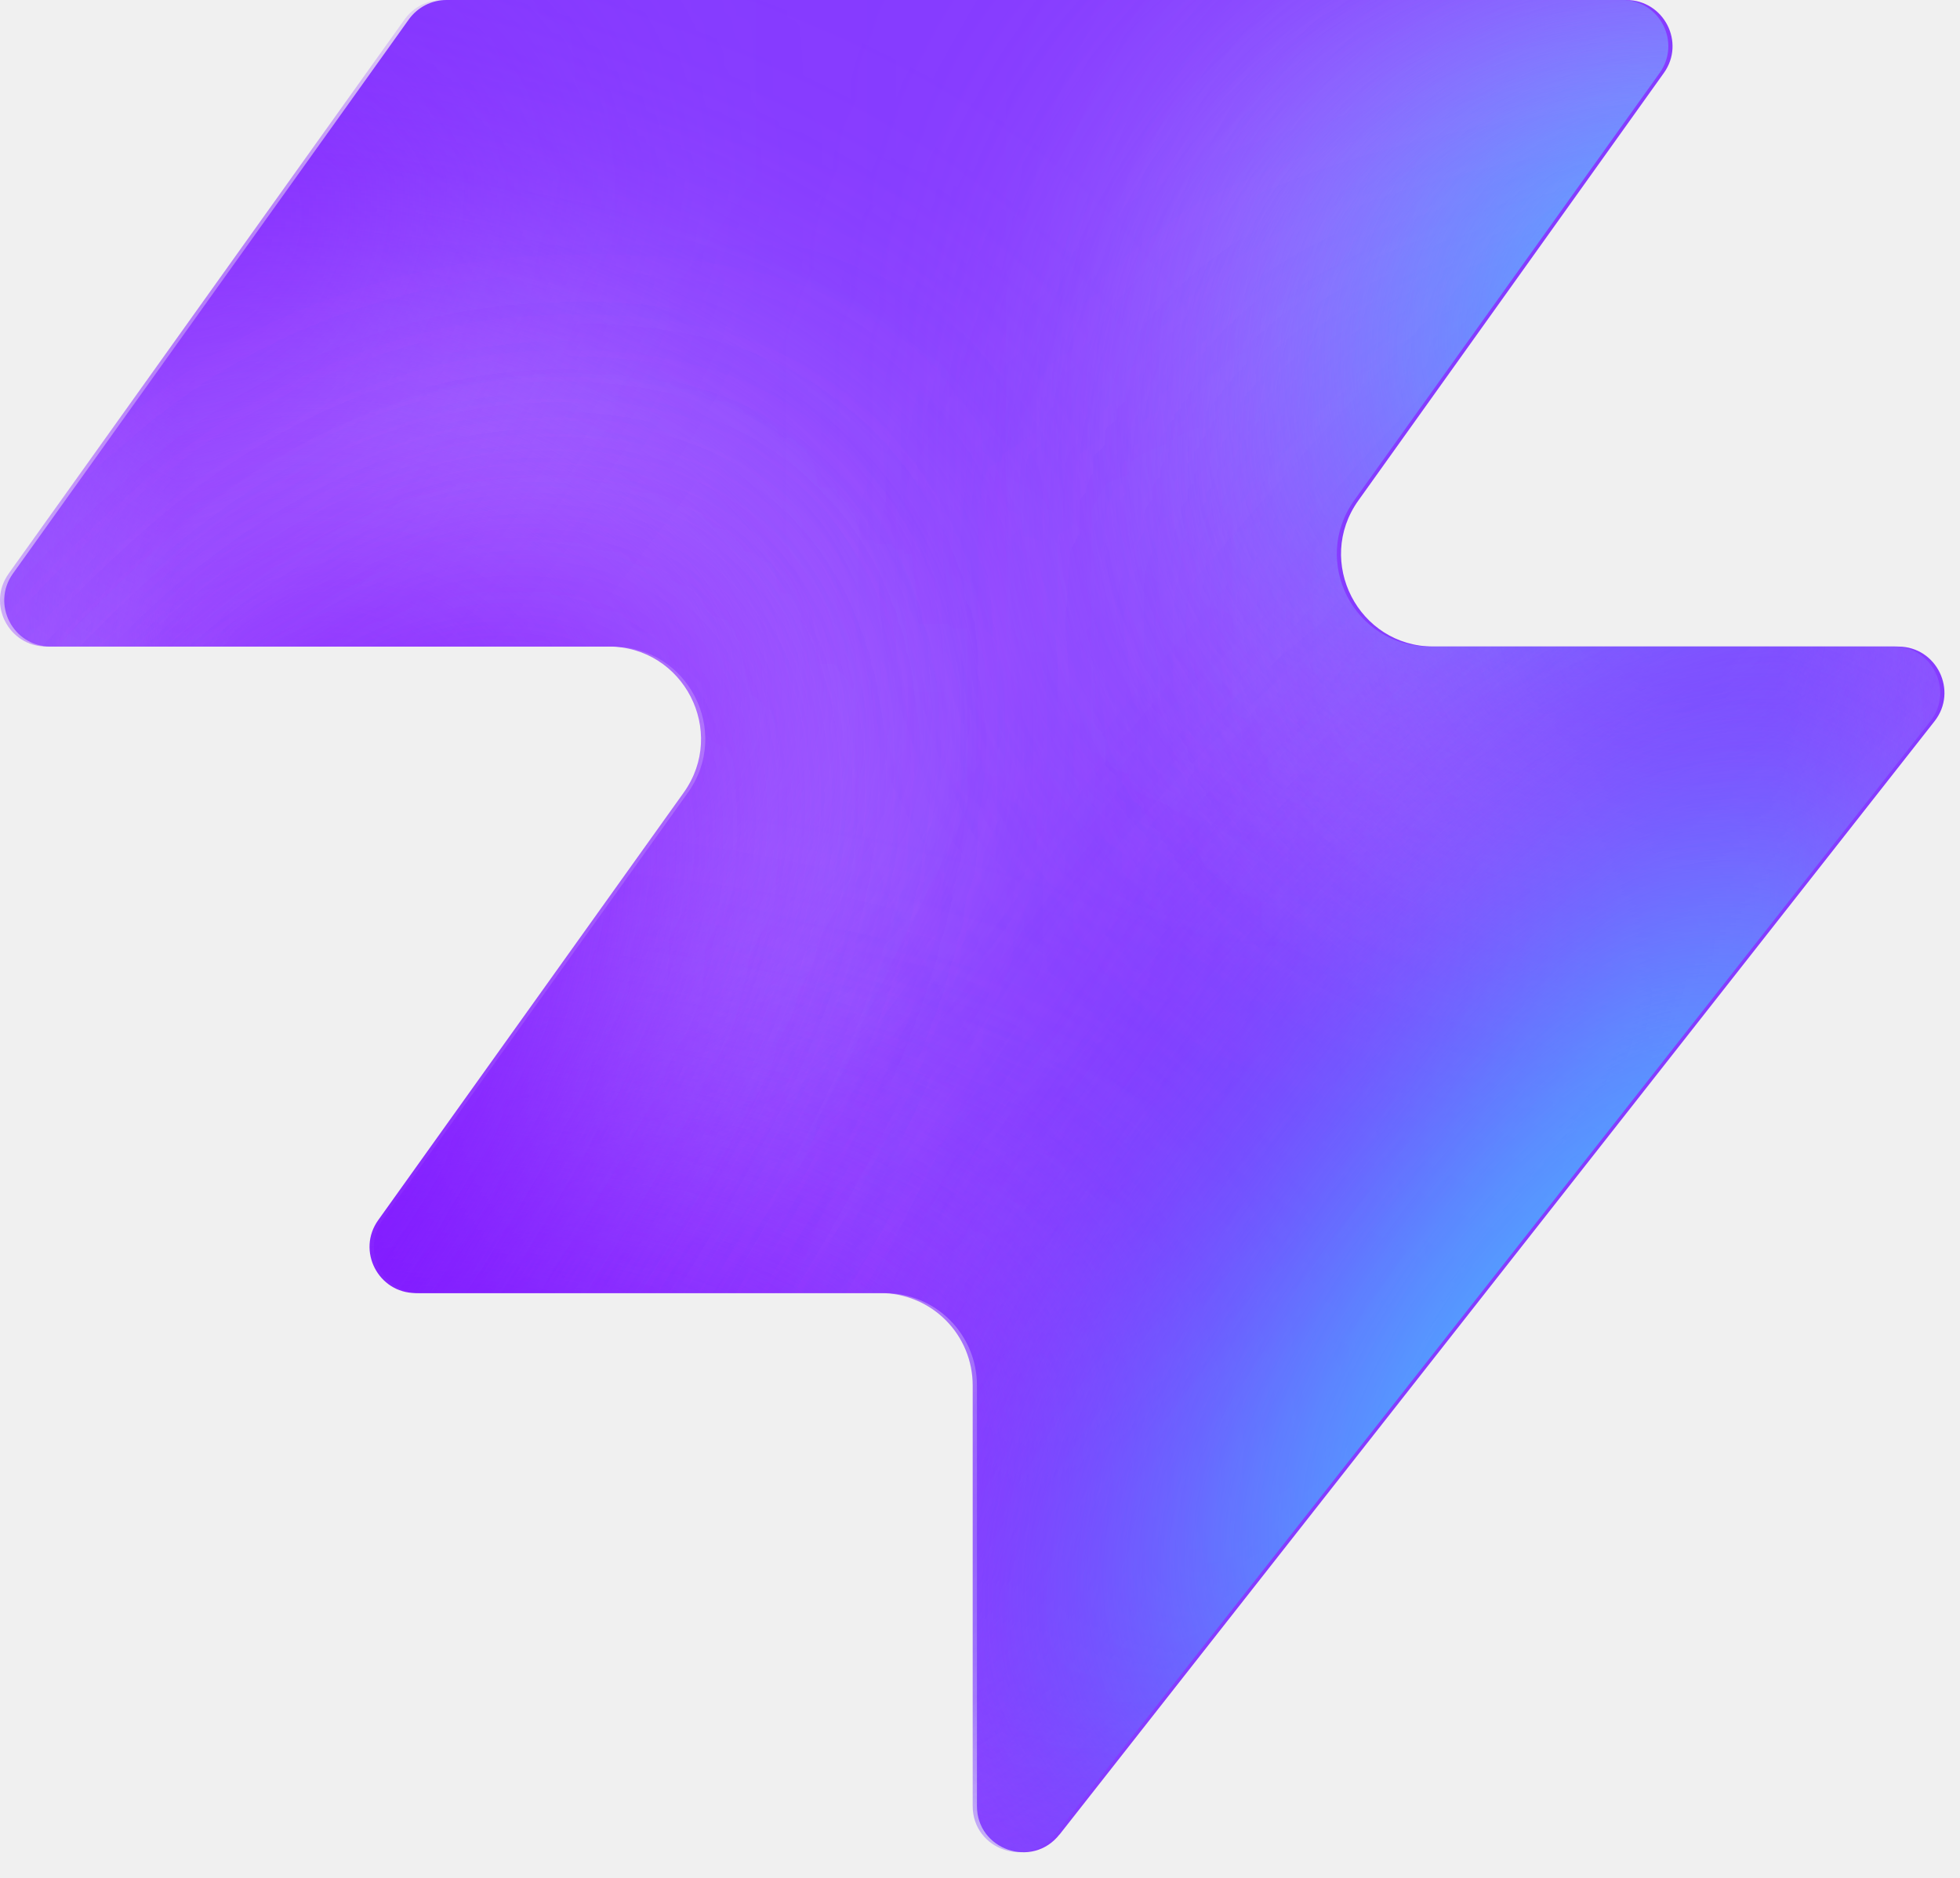
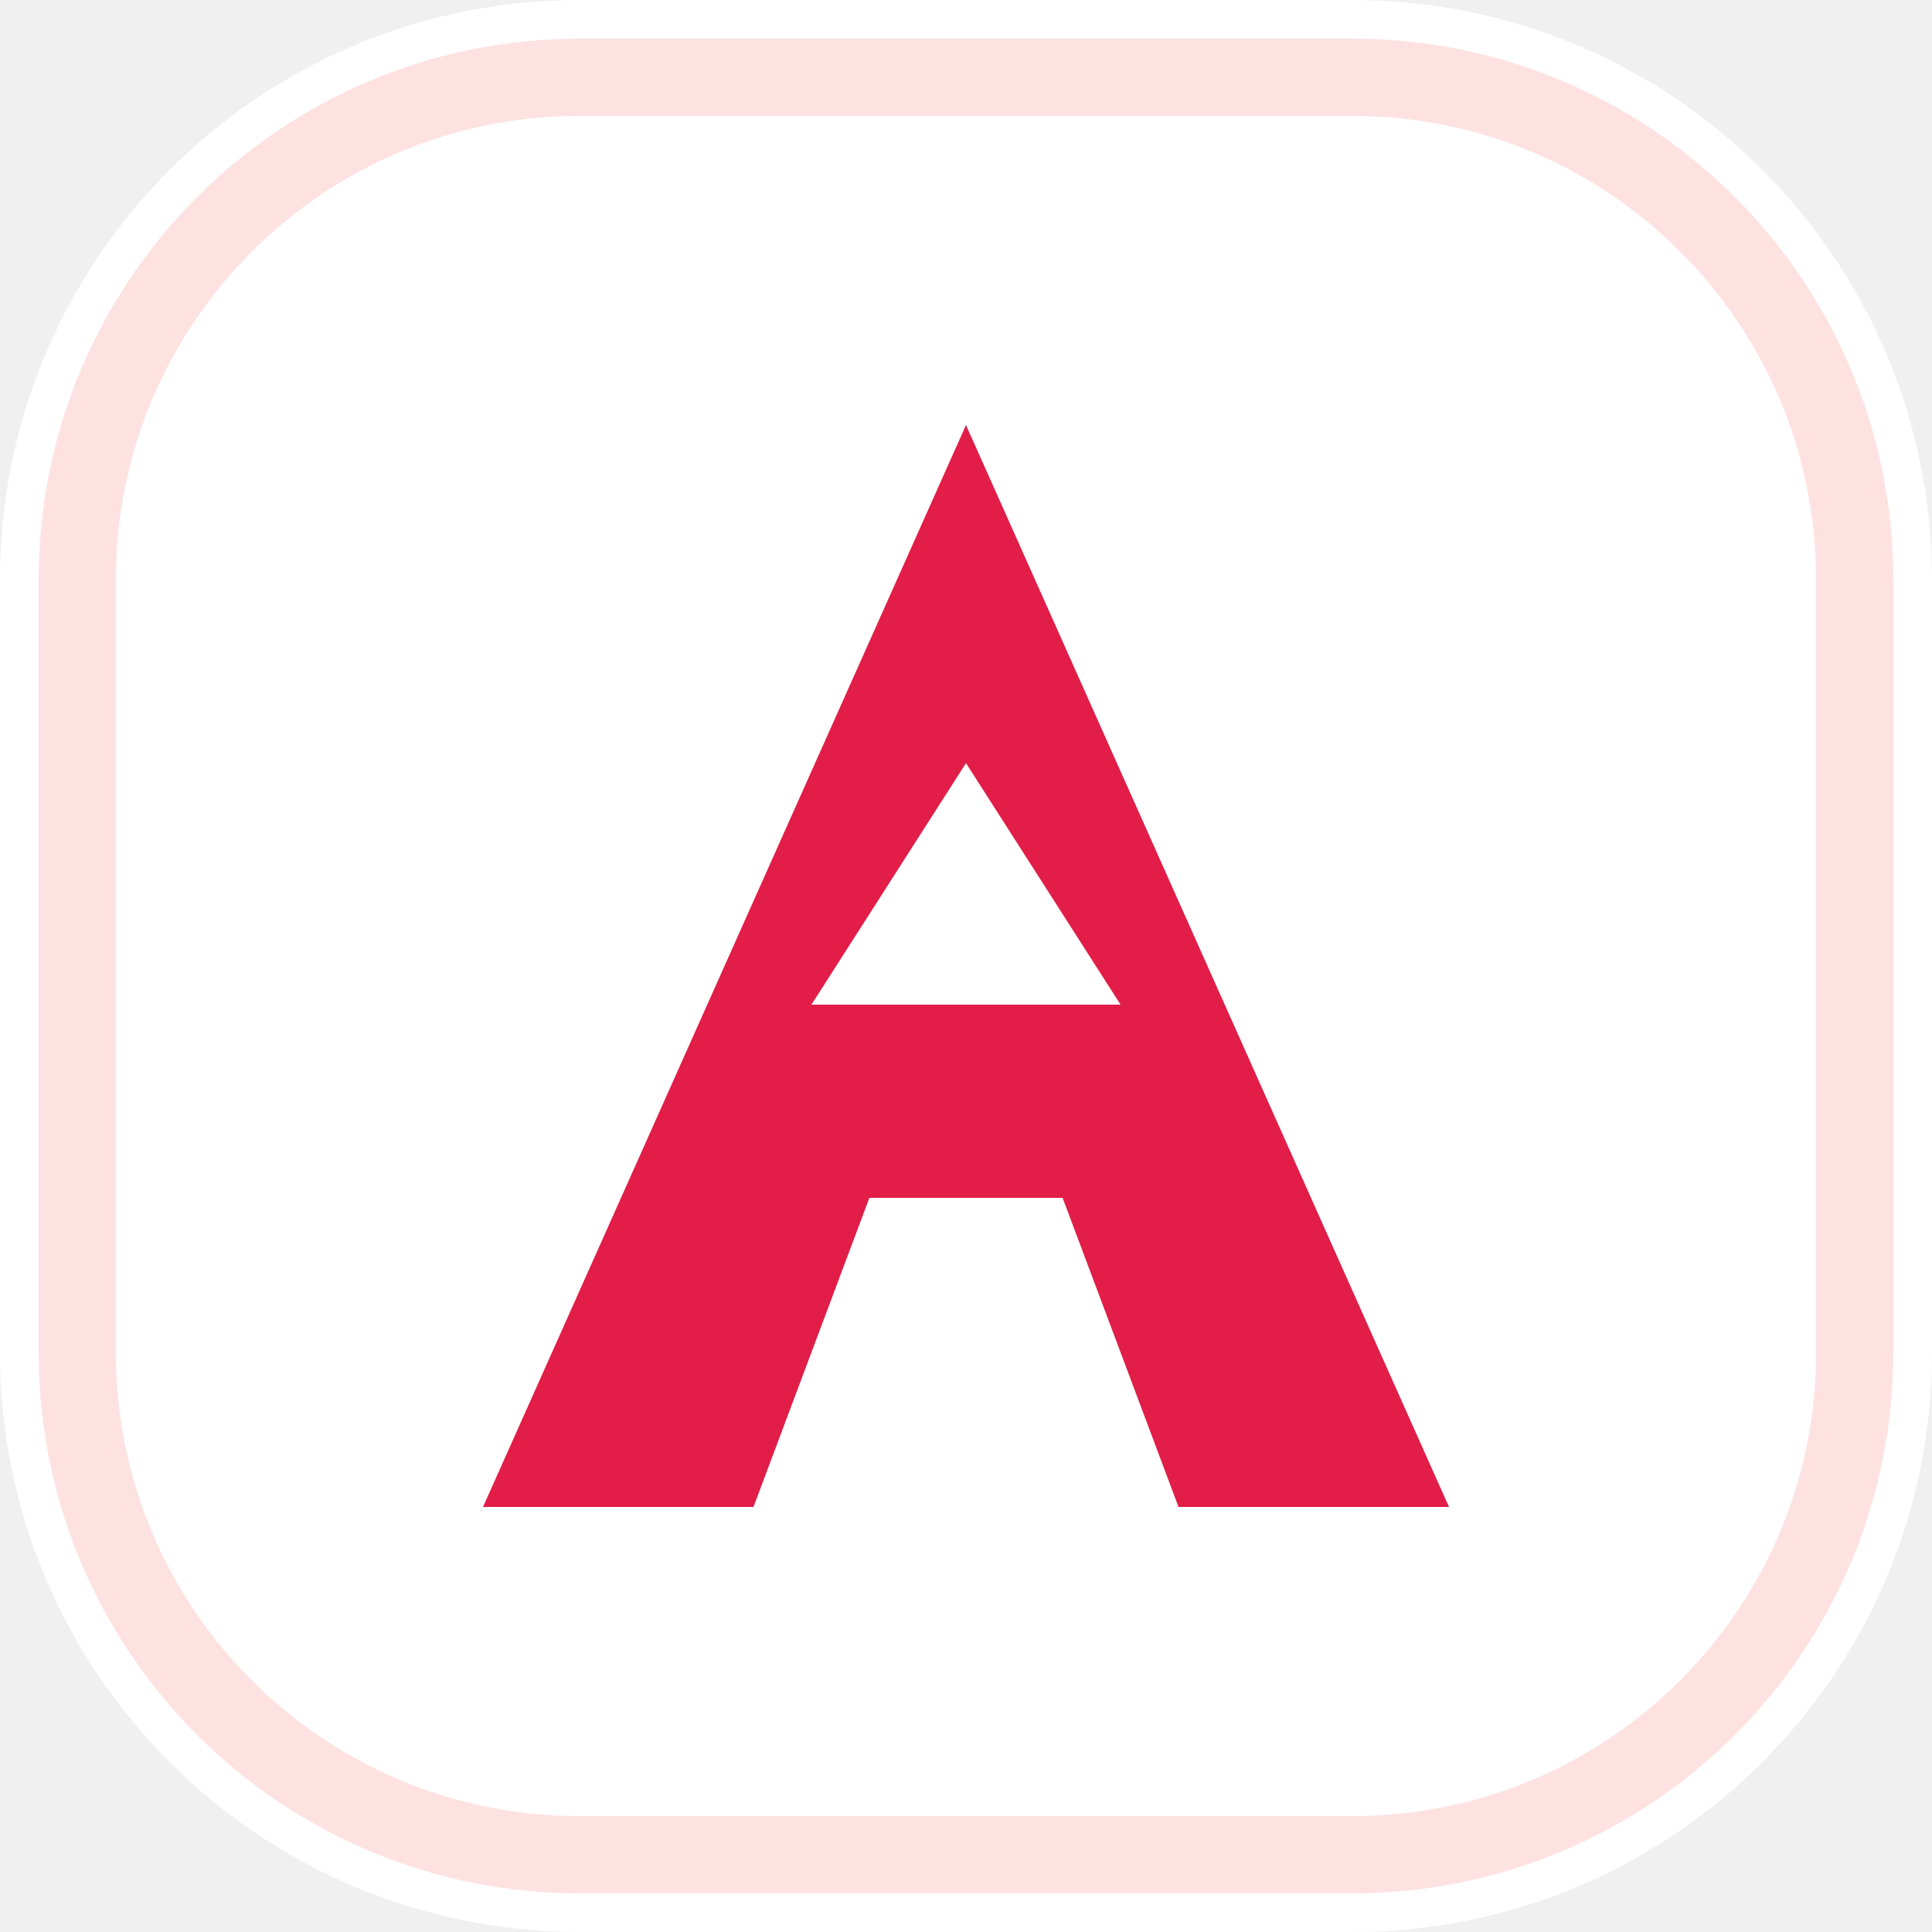
- <svg xmlns="http://www.w3.org/2000/svg" width="48" height="46" fill="none" viewBox="0 0 48 46">
-   <path fill="#863bff" d="M25.946 44.938c-.664.845-2.021.375-2.021-.698V33.937a2.26 2.26 0 0 0-2.262-2.262H10.287c-.92 0-1.456-1.04-.92-1.788l7.48-10.471c1.07-1.497 0-3.578-1.842-3.578H1.237c-.92 0-1.456-1.04-.92-1.788L10.013.474c.214-.297.556-.474.92-.474h28.894c.92 0 1.456 1.04.92 1.788l-7.48 10.471c-1.07 1.498 0 3.579 1.842 3.579h11.377c.943 0 1.473 1.088.89 1.83L25.947 44.94z" style="fill:#863bff;fill:color(display-p3 .525 .23 1);fill-opacity:1" />
-   <mask id="a" width="48" height="46" x="0" y="0" maskUnits="userSpaceOnUse" style="mask-type:alpha">
-     <path fill="#000" d="M25.842 44.938c-.664.844-2.021.375-2.021-.698V33.937a2.26 2.26 0 0 0-2.262-2.262H10.183c-.92 0-1.456-1.04-.92-1.788l7.48-10.471c1.07-1.498 0-3.579-1.842-3.579H1.133c-.92 0-1.456-1.04-.92-1.787L9.91.473c.214-.297.556-.474.92-.474h28.894c.92 0 1.456 1.04.92 1.788l-7.48 10.471c-1.07 1.498 0 3.578 1.842 3.578h11.377c.943 0 1.473 1.088.89 1.832L25.843 44.94z" style="fill:#000;fill-opacity:1" />
-   </mask>
-   <g mask="url(#a)">
-     <g filter="url(#b)">
-       <ellipse cx="5.508" cy="14.704" fill="#ede6ff" rx="5.508" ry="14.704" style="fill:#ede6ff;fill:color(display-p3 .927 .903 1);fill-opacity:1" transform="matrix(.00324 1 1 -.00324 -4.47 31.516)" />
-     </g>
-     <g filter="url(#c)">
-       <ellipse cx="10.399" cy="29.851" fill="#ede6ff" rx="10.399" ry="29.851" style="fill:#ede6ff;fill:color(display-p3 .927 .903 1);fill-opacity:1" transform="matrix(.00324 1 1 -.00324 -39.328 7.883)" />
-     </g>
-     <g filter="url(#d)">
-       <ellipse cx="5.508" cy="30.487" fill="#7e14ff" rx="5.508" ry="30.487" style="fill:#7e14ff;fill:color(display-p3 .492 .077 1);fill-opacity:1" transform="rotate(89.814 -25.913 -14.639)scale(1 -1)" />
-     </g>
-     <g filter="url(#e)">
-       <ellipse cx="5.508" cy="30.599" fill="#7e14ff" rx="5.508" ry="30.599" style="fill:#7e14ff;fill:color(display-p3 .492 .077 1);fill-opacity:1" transform="rotate(89.814 -32.644 -3.334)scale(1 -1)" />
-     </g>
-     <g filter="url(#f)">
-       <ellipse cx="5.508" cy="30.599" fill="#7e14ff" rx="5.508" ry="30.599" style="fill:#7e14ff;fill:color(display-p3 .492 .077 1);fill-opacity:1" transform="matrix(.00324 1 1 -.00324 -34.34 30.47)" />
-     </g>
-     <g filter="url(#g)">
-       <ellipse cx="14.072" cy="22.078" fill="#ede6ff" rx="14.072" ry="22.078" style="fill:#ede6ff;fill:color(display-p3 .927 .903 1);fill-opacity:1" transform="rotate(93.35 24.506 48.493)scale(-1 1)" />
-     </g>
-     <g filter="url(#h)">
-       <ellipse cx="3.47" cy="21.501" fill="#7e14ff" rx="3.47" ry="21.501" style="fill:#7e14ff;fill:color(display-p3 .492 .077 1);fill-opacity:1" transform="rotate(89.009 28.708 47.59)scale(-1 1)" />
-     </g>
-     <g filter="url(#i)">
-       <ellipse cx="3.47" cy="21.501" fill="#7e14ff" rx="3.47" ry="21.501" style="fill:#7e14ff;fill:color(display-p3 .492 .077 1);fill-opacity:1" transform="rotate(89.009 28.708 47.59)scale(-1 1)" />
-     </g>
-     <g filter="url(#j)">
-       <ellipse cx=".387" cy="8.972" fill="#7e14ff" rx="4.407" ry="29.108" style="fill:#7e14ff;fill:color(display-p3 .492 .077 1);fill-opacity:1" transform="rotate(39.51 .387 8.972)" />
-     </g>
-     <g filter="url(#k)">
-       <ellipse cx="47.523" cy="-6.092" fill="#7e14ff" rx="4.407" ry="29.108" style="fill:#7e14ff;fill:color(display-p3 .492 .077 1);fill-opacity:1" transform="rotate(37.892 47.523 -6.092)" />
-     </g>
-     <g filter="url(#l)">
-       <ellipse cx="41.412" cy="6.333" fill="#47bfff" rx="5.971" ry="9.665" style="fill:#47bfff;fill:color(display-p3 .28 .748 1);fill-opacity:1" transform="rotate(37.892 41.412 6.333)" />
-     </g>
-     <g filter="url(#m)">
-       <ellipse cx="-1.879" cy="38.332" fill="#7e14ff" rx="4.407" ry="29.108" style="fill:#7e14ff;fill:color(display-p3 .492 .077 1);fill-opacity:1" transform="rotate(37.892 -1.88 38.332)" />
-     </g>
-     <g filter="url(#n)">
-       <ellipse cx="-1.879" cy="38.332" fill="#7e14ff" rx="4.407" ry="29.108" style="fill:#7e14ff;fill:color(display-p3 .492 .077 1);fill-opacity:1" transform="rotate(37.892 -1.88 38.332)" />
-     </g>
-     <g filter="url(#o)">
-       <ellipse cx="35.651" cy="29.907" fill="#7e14ff" rx="4.407" ry="29.108" style="fill:#7e14ff;fill:color(display-p3 .492 .077 1);fill-opacity:1" transform="rotate(37.892 35.651 29.907)" />
-     </g>
-     <g filter="url(#p)">
-       <ellipse cx="38.418" cy="32.4" fill="#47bfff" rx="5.971" ry="15.297" style="fill:#47bfff;fill:color(display-p3 .28 .748 1);fill-opacity:1" transform="rotate(37.892 38.418 32.4)" />
-     </g>
-   </g>
-   <defs>
-     <filter id="b" width="60.045" height="41.654" x="-19.77" y="16.149" color-interpolation-filters="sRGB" filterUnits="userSpaceOnUse">
-       <feFlood flood-opacity="0" result="BackgroundImageFix" />
-       <feBlend in="SourceGraphic" in2="BackgroundImageFix" result="shape" />
-       <feGaussianBlur result="effect1_foregroundBlur_2002_17158" stdDeviation="7.659" />
-     </filter>
-     <filter id="c" width="90.34" height="51.437" x="-54.613" y="-7.533" color-interpolation-filters="sRGB" filterUnits="userSpaceOnUse">
-       <feFlood flood-opacity="0" result="BackgroundImageFix" />
-       <feBlend in="SourceGraphic" in2="BackgroundImageFix" result="shape" />
-       <feGaussianBlur result="effect1_foregroundBlur_2002_17158" stdDeviation="7.659" />
-     </filter>
-     <filter id="d" width="79.355" height="29.4" x="-49.64" y="2.03" color-interpolation-filters="sRGB" filterUnits="userSpaceOnUse">
-       <feFlood flood-opacity="0" result="BackgroundImageFix" />
-       <feBlend in="SourceGraphic" in2="BackgroundImageFix" result="shape" />
-       <feGaussianBlur result="effect1_foregroundBlur_2002_17158" stdDeviation="4.596" />
-     </filter>
-     <filter id="e" width="79.579" height="29.4" x="-45.045" y="20.029" color-interpolation-filters="sRGB" filterUnits="userSpaceOnUse">
-       <feFlood flood-opacity="0" result="BackgroundImageFix" />
-       <feBlend in="SourceGraphic" in2="BackgroundImageFix" result="shape" />
-       <feGaussianBlur result="effect1_foregroundBlur_2002_17158" stdDeviation="4.596" />
-     </filter>
-     <filter id="f" width="79.579" height="29.4" x="-43.513" y="21.178" color-interpolation-filters="sRGB" filterUnits="userSpaceOnUse">
-       <feFlood flood-opacity="0" result="BackgroundImageFix" />
-       <feBlend in="SourceGraphic" in2="BackgroundImageFix" result="shape" />
-       <feGaussianBlur result="effect1_foregroundBlur_2002_17158" stdDeviation="4.596" />
-     </filter>
-     <filter id="g" width="74.749" height="58.852" x="15.756" y="-17.901" color-interpolation-filters="sRGB" filterUnits="userSpaceOnUse">
-       <feFlood flood-opacity="0" result="BackgroundImageFix" />
-       <feBlend in="SourceGraphic" in2="BackgroundImageFix" result="shape" />
-       <feGaussianBlur result="effect1_foregroundBlur_2002_17158" stdDeviation="7.659" />
-     </filter>
-     <filter id="h" width="61.377" height="25.362" x="23.548" y="2.284" color-interpolation-filters="sRGB" filterUnits="userSpaceOnUse">
-       <feFlood flood-opacity="0" result="BackgroundImageFix" />
-       <feBlend in="SourceGraphic" in2="BackgroundImageFix" result="shape" />
-       <feGaussianBlur result="effect1_foregroundBlur_2002_17158" stdDeviation="4.596" />
-     </filter>
-     <filter id="i" width="61.377" height="25.362" x="23.548" y="2.284" color-interpolation-filters="sRGB" filterUnits="userSpaceOnUse">
-       <feFlood flood-opacity="0" result="BackgroundImageFix" />
-       <feBlend in="SourceGraphic" in2="BackgroundImageFix" result="shape" />
-       <feGaussianBlur result="effect1_foregroundBlur_2002_17158" stdDeviation="4.596" />
-     </filter>
-     <filter id="j" width="56.045" height="63.649" x="-27.636" y="-22.853" color-interpolation-filters="sRGB" filterUnits="userSpaceOnUse">
-       <feFlood flood-opacity="0" result="BackgroundImageFix" />
-       <feBlend in="SourceGraphic" in2="BackgroundImageFix" result="shape" />
-       <feGaussianBlur result="effect1_foregroundBlur_2002_17158" stdDeviation="4.596" />
-     </filter>
-     <filter id="k" width="54.814" height="64.646" x="20.116" y="-38.415" color-interpolation-filters="sRGB" filterUnits="userSpaceOnUse">
-       <feFlood flood-opacity="0" result="BackgroundImageFix" />
-       <feBlend in="SourceGraphic" in2="BackgroundImageFix" result="shape" />
-       <feGaussianBlur result="effect1_foregroundBlur_2002_17158" stdDeviation="4.596" />
-     </filter>
-     <filter id="l" width="33.541" height="35.313" x="24.641" y="-11.323" color-interpolation-filters="sRGB" filterUnits="userSpaceOnUse">
-       <feFlood flood-opacity="0" result="BackgroundImageFix" />
-       <feBlend in="SourceGraphic" in2="BackgroundImageFix" result="shape" />
-       <feGaussianBlur result="effect1_foregroundBlur_2002_17158" stdDeviation="4.596" />
-     </filter>
-     <filter id="m" width="54.814" height="64.646" x="-29.286" y="6.009" color-interpolation-filters="sRGB" filterUnits="userSpaceOnUse">
-       <feFlood flood-opacity="0" result="BackgroundImageFix" />
-       <feBlend in="SourceGraphic" in2="BackgroundImageFix" result="shape" />
-       <feGaussianBlur result="effect1_foregroundBlur_2002_17158" stdDeviation="4.596" />
-     </filter>
-     <filter id="n" width="54.814" height="64.646" x="-29.286" y="6.009" color-interpolation-filters="sRGB" filterUnits="userSpaceOnUse">
-       <feFlood flood-opacity="0" result="BackgroundImageFix" />
-       <feBlend in="SourceGraphic" in2="BackgroundImageFix" result="shape" />
-       <feGaussianBlur result="effect1_foregroundBlur_2002_17158" stdDeviation="4.596" />
-     </filter>
-     <filter id="o" width="54.814" height="64.646" x="8.244" y="-2.416" color-interpolation-filters="sRGB" filterUnits="userSpaceOnUse">
-       <feFlood flood-opacity="0" result="BackgroundImageFix" />
-       <feBlend in="SourceGraphic" in2="BackgroundImageFix" result="shape" />
-       <feGaussianBlur result="effect1_foregroundBlur_2002_17158" stdDeviation="4.596" />
-     </filter>
-     <filter id="p" width="39.409" height="43.623" x="18.713" y="10.588" color-interpolation-filters="sRGB" filterUnits="userSpaceOnUse">
-       <feFlood flood-opacity="0" result="BackgroundImageFix" />
-       <feBlend in="SourceGraphic" in2="BackgroundImageFix" result="shape" />
-       <feGaussianBlur result="effect1_foregroundBlur_2002_17158" stdDeviation="4.596" />
-     </filter>
-   </defs>
+ <svg xmlns="http://www.w3.org/2000/svg" viewBox="0 0 100 100" width="100" height="100">
+   <rect width="100" height="100" rx="30" fill="#ffffff" />
+   <rect x="4" y="4" width="92" height="92" rx="26" fill="none" stroke="#fee2e2" stroke-width="4" />
+   <path d="M50 22 L25 78 h14 l6-16 h10 l6 16 h14 L50 22 z M50 39.5 L58 52 H42 L50 39.5 z" fill="#e11d48" />
</svg>
